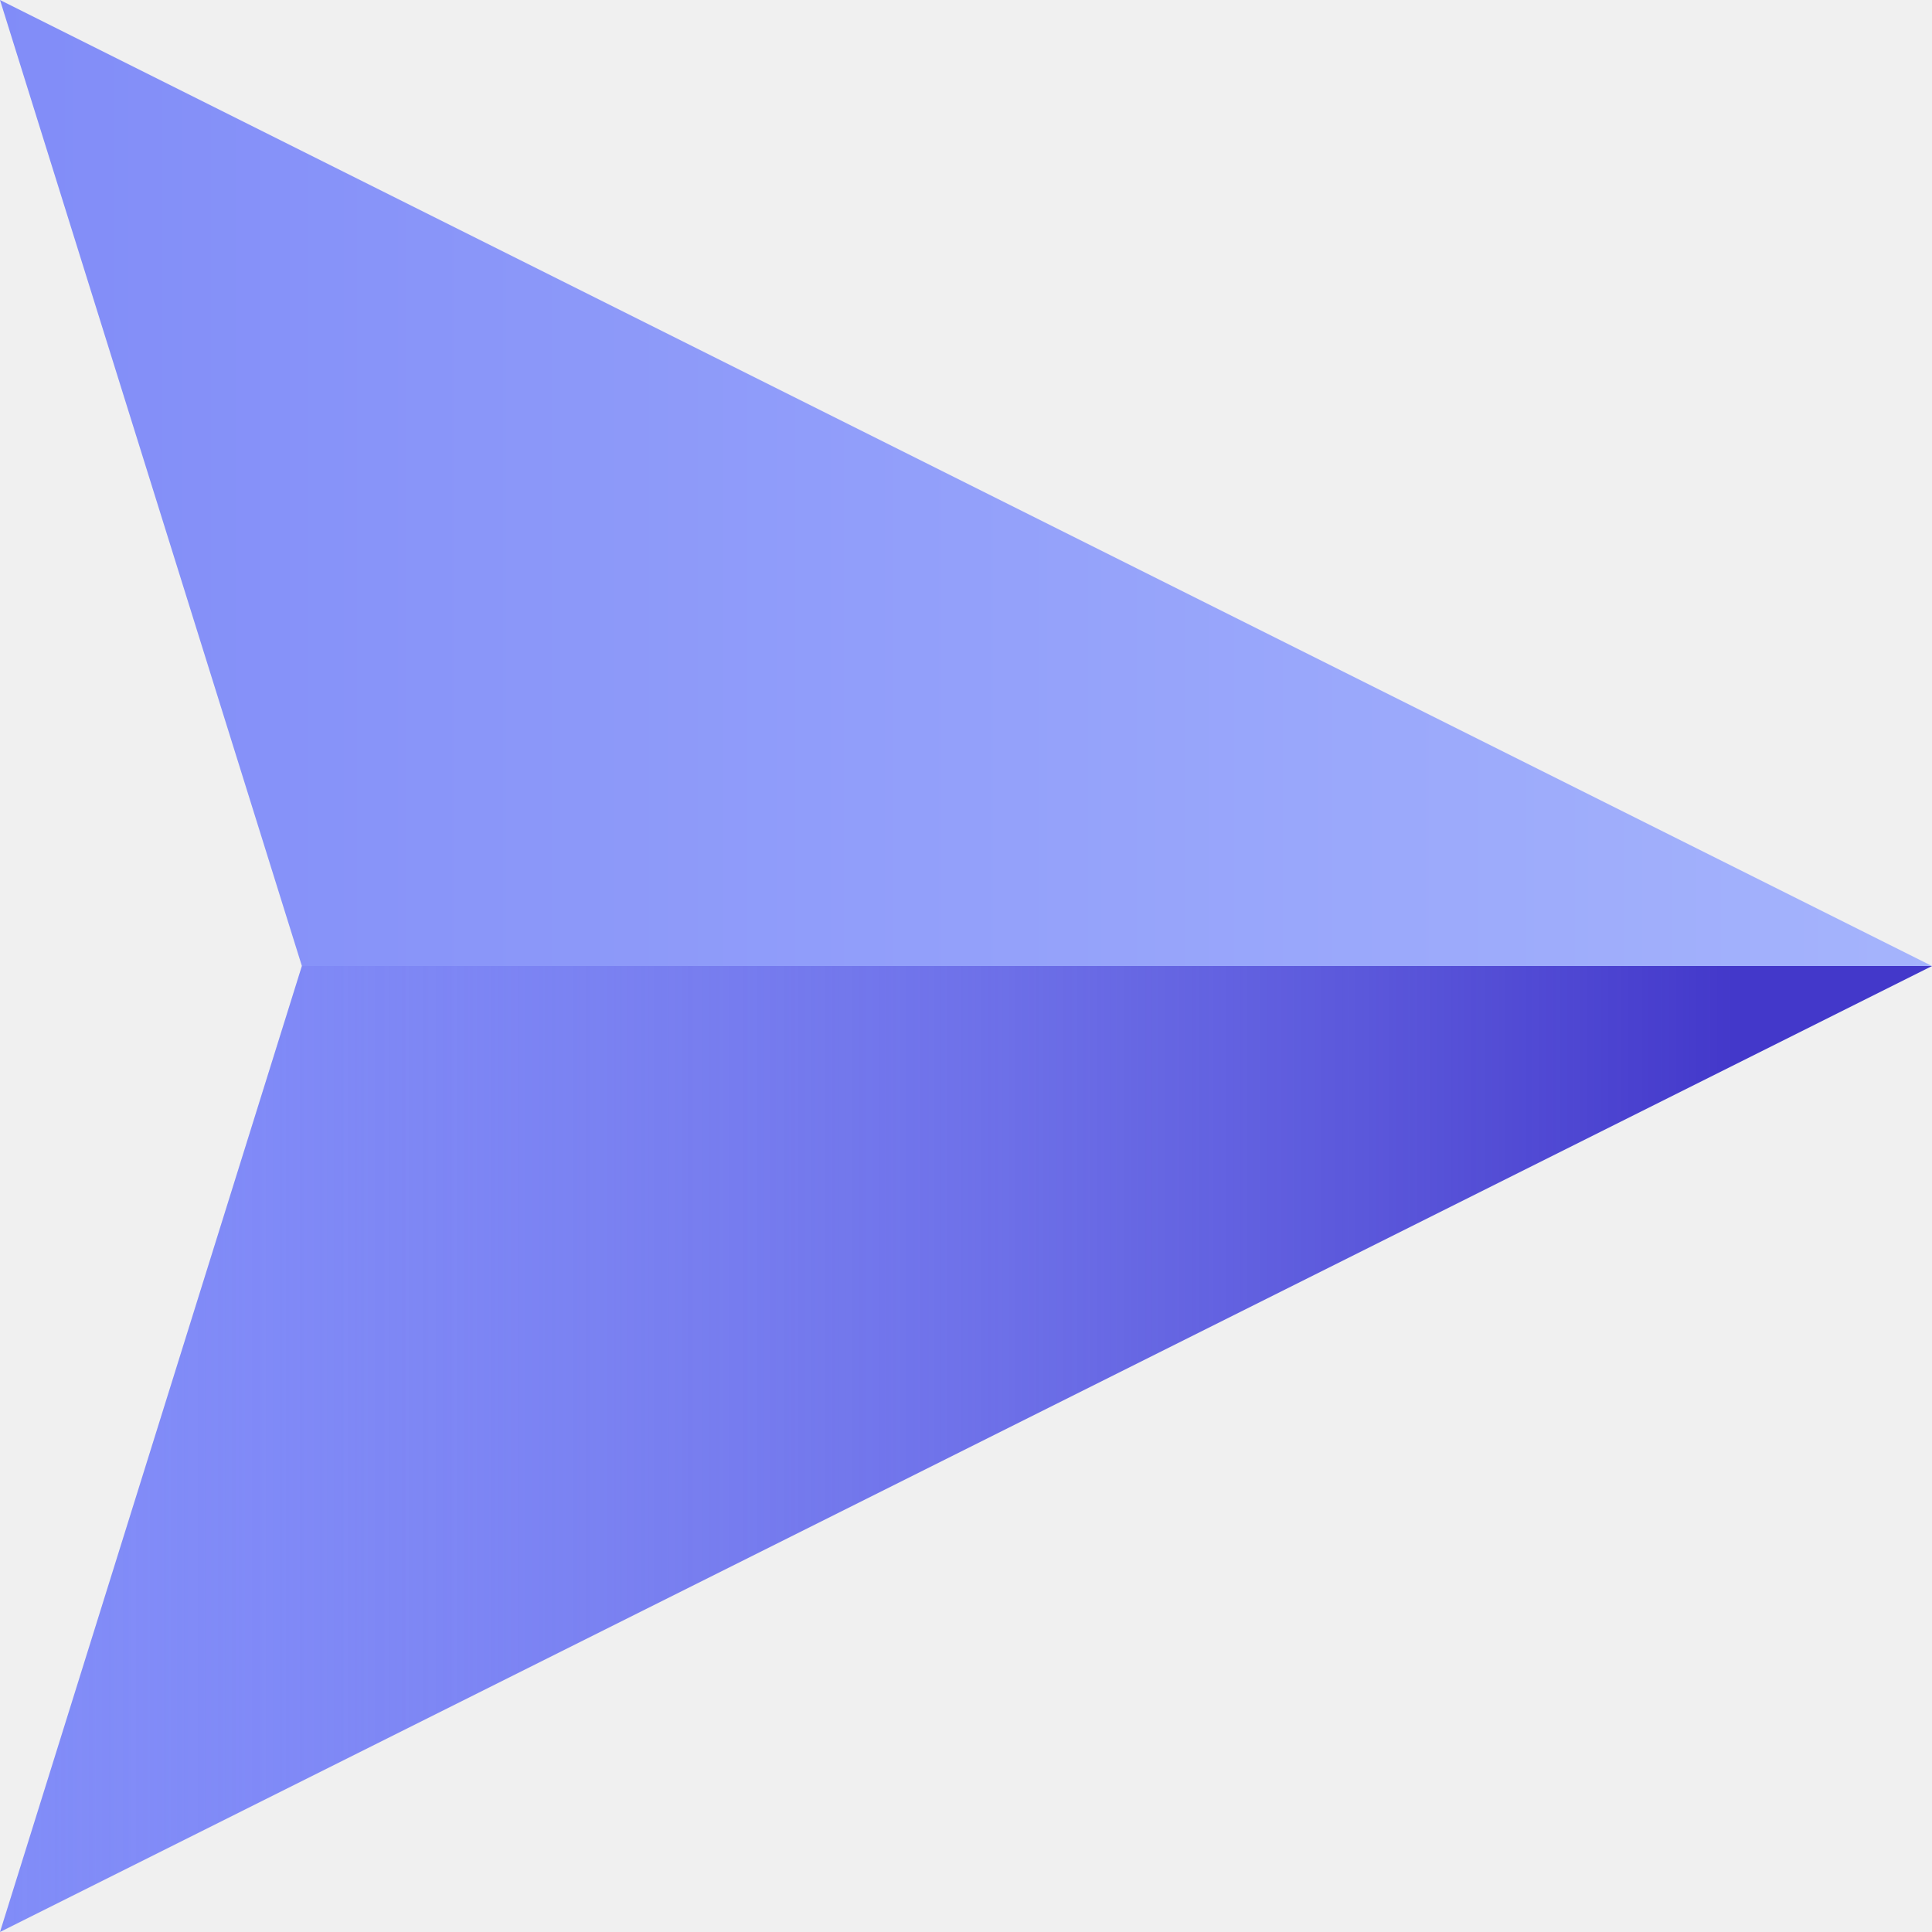
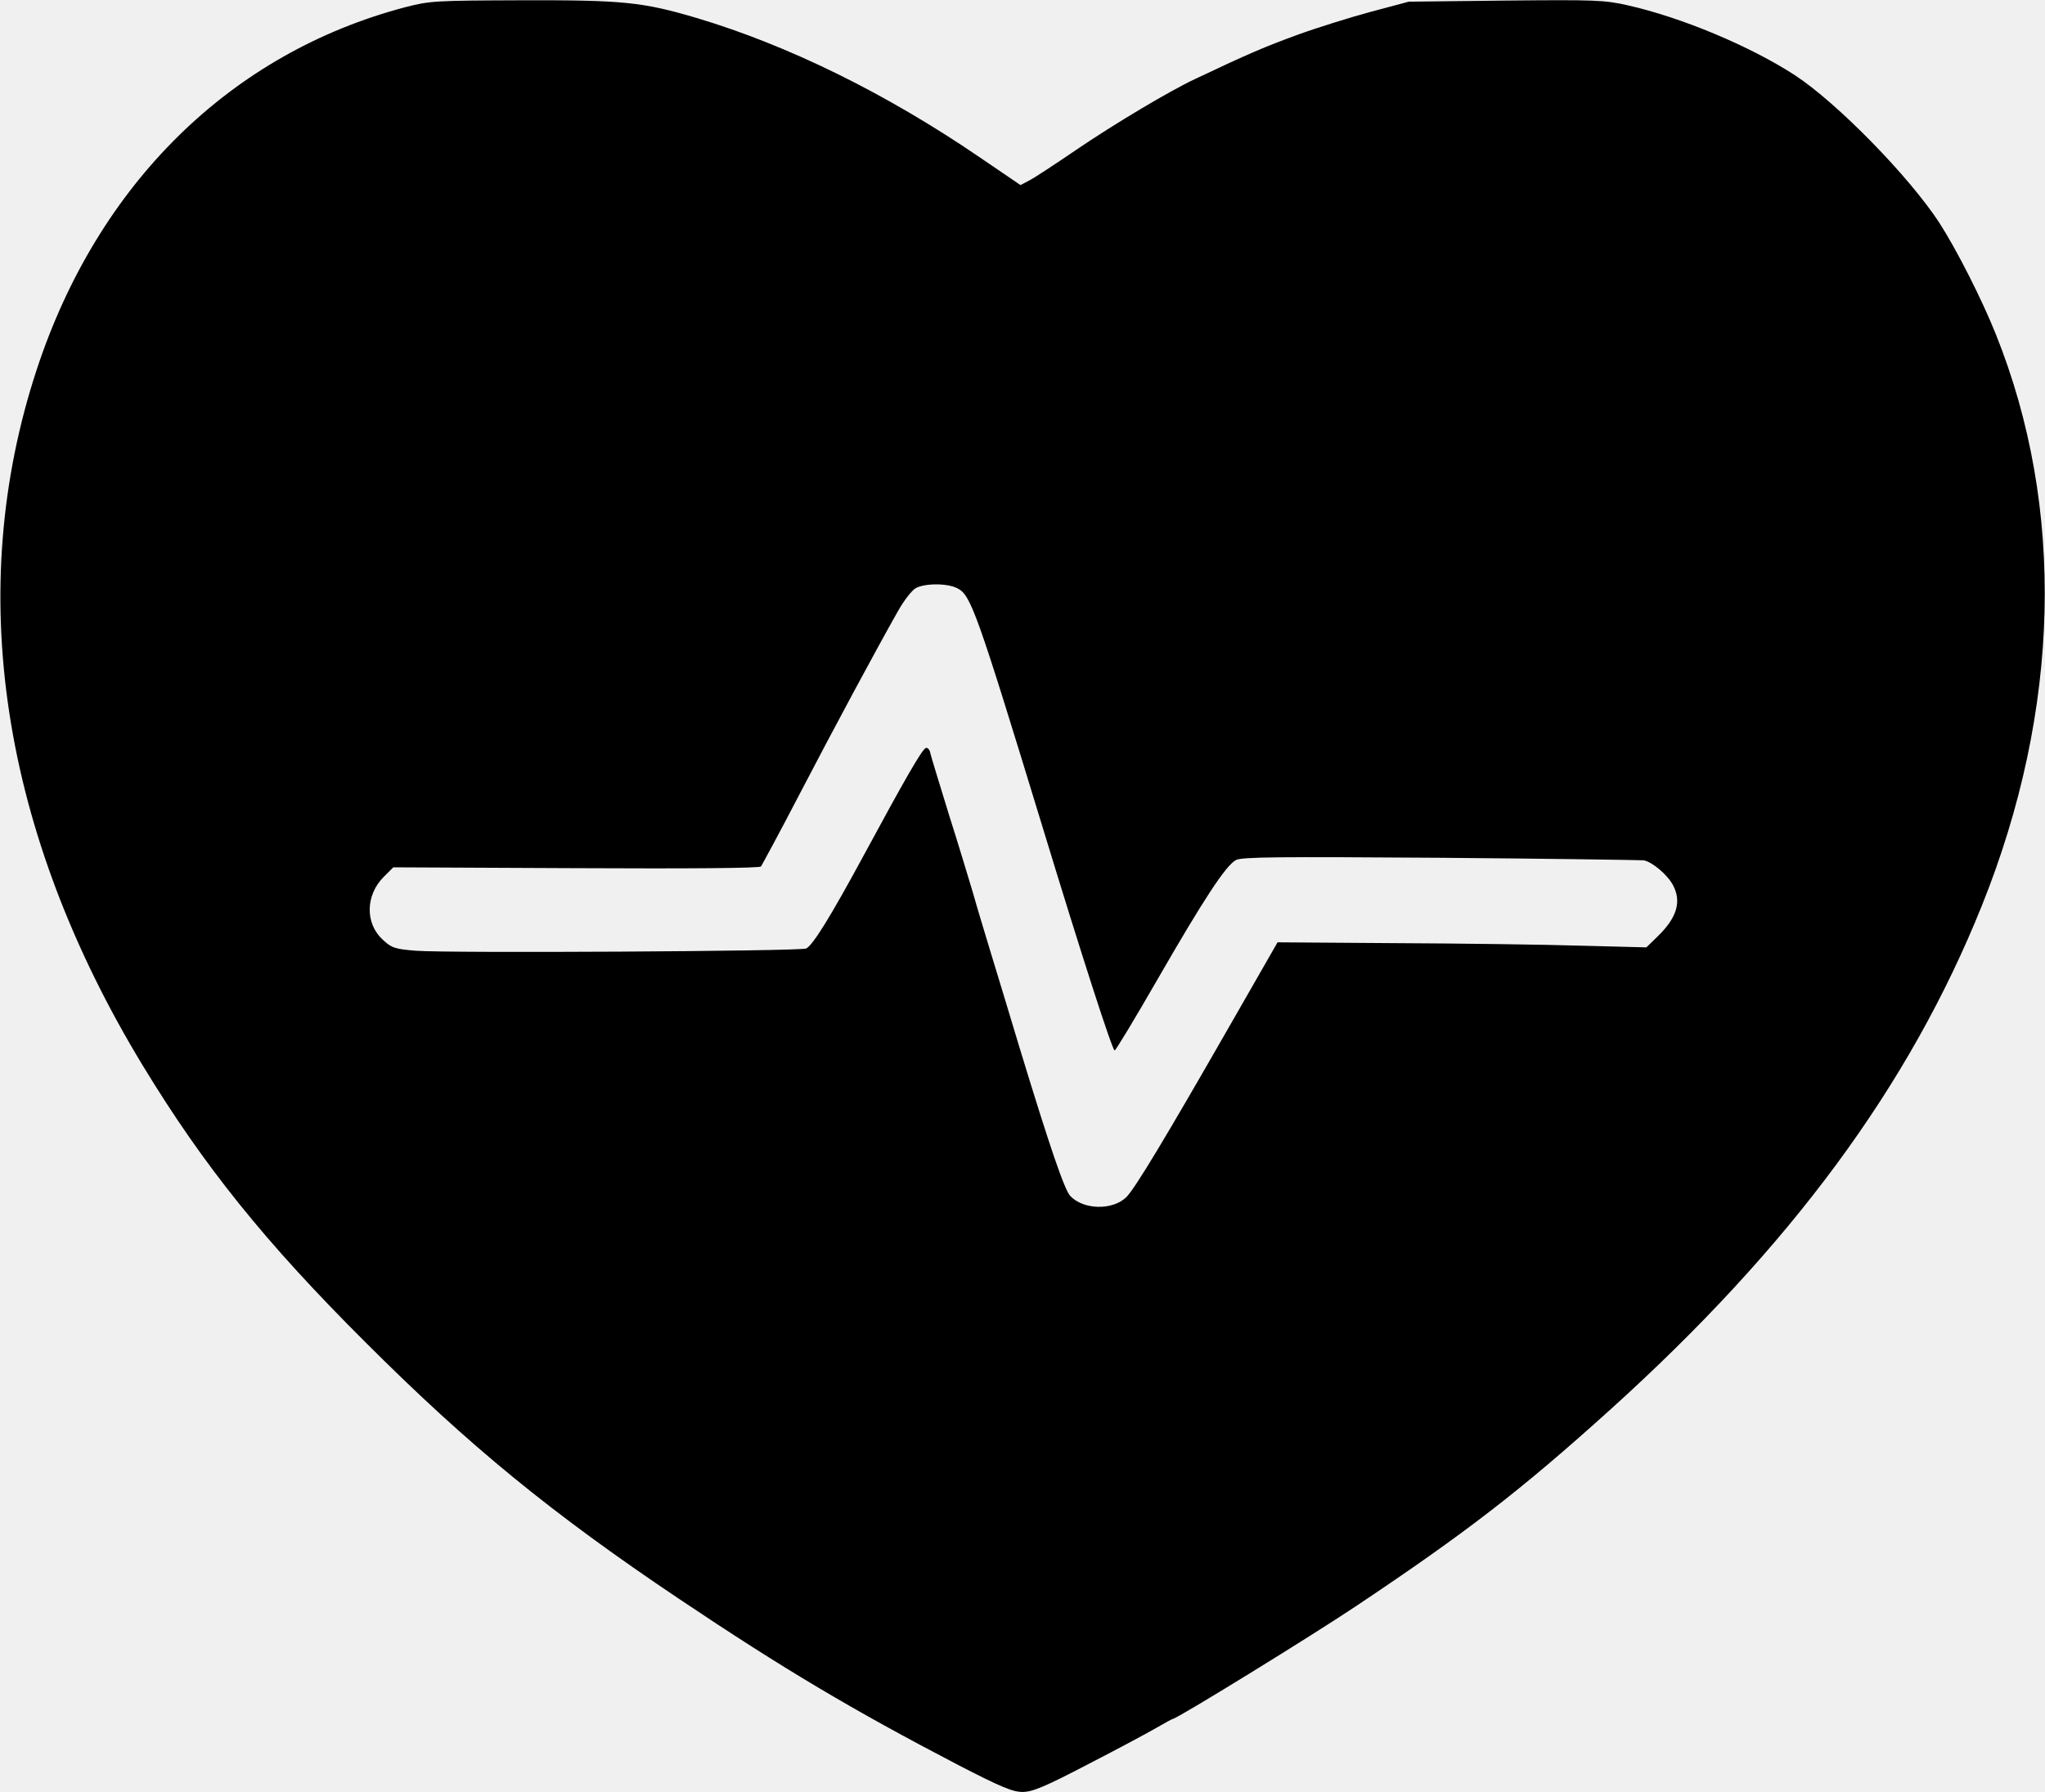
- <svg xmlns="http://www.w3.org/2000/svg" xmlns:xlink="http://www.w3.org/1999/xlink" width="32" height="32" viewBox="0 0 32 32">
-   <defs>
-     <linearGradient x1="50%" y1="0%" x2="50%" y2="100%" id="icon1-b">
-       <stop stop-color="#A5B4FC" offset="0%" />
-       <stop stop-color="#818CF8" offset="100%" />
-     </linearGradient>
-     <linearGradient x1="50%" y1="24.537%" x2="50%" y2="100%" id="icon1-c">
-       <stop stop-color="#4338CA" offset="0%" />
-       <stop stop-color="#6366F1" stop-opacity="0" offset="100%" />
-     </linearGradient>
-     <path id="icon1-a" d="M16 0l16 32-16-5-16 5z" />
-   </defs>
-   <g transform="rotate(90 16 16)" fill="none" fill-rule="evenodd">
-     <mask id="icon1-d" fill="#fff">
-       <use xlink:href="#icon1-a" />
-     </mask>
-     <use fill="url(#icon1-b)" xlink:href="#icon1-a" />
-     <path fill="url(#icon1-c)" mask="url(#icon1-d)" d="M16-6h20v38H16z" />
+ <svg xmlns="http://www.w3.org/2000/svg" version="1.0" width="728pt" height="638pt" viewBox="0 0 728 638" preserveAspectRatio="xMidYMid meet">
+   <g transform="translate(0,638) scale(0.1,-0.1)" fill="#000000" stroke="none">
+     <path d="M1445 6355 c-622 -163 -1096 -628 -1314 -1290 -259 -787 -128 -1647 378 -2480 217 -357 435 -628 791 -983 371 -371 665 -611 1115 -913 374 -251 620 -397 996 -593 151 -78 194 -96 229 -96 35 0 79 18 234 99 105 54 215 113 244 130 29 17 55 31 57 31 14 0 490 293 653 402 389 260 584 410 902 697 644 581 1067 1154 1325 1796 281 699 298 1417 50 2035 -50 125 -139 300 -200 395 -107 165 -364 428 -515 527 -160 104 -404 206 -595 249 -83 19 -118 20 -435 17 l-345 -4 -135 -36 c-74 -20 -193 -57 -264 -83 -114 -42 -167 -64 -361 -156 -90 -42 -288 -160 -426 -254 -75 -51 -149 -100 -166 -108 l-30 -16 -144 98 c-335 229 -684 400 -1009 497 -193 57 -262 64 -625 63 -302 -1 -325 -2 -410 -24z m1964 -2070 c47 -24 68 -82 301 -845 144 -473 250 -800 258 -800 4 0 72 113 152 252 166 288 244 407 280 426 21 11 150 12 725 8 385 -3 712 -8 726 -9 30 -5 85 -51 105 -89 31 -59 13 -116 -55 -182 l-40 -39 -233 6 c-128 4 -424 8 -657 9 l-423 3 -172 -300 c-228 -398 -334 -574 -366 -607 -49 -48 -153 -46 -200 4 -21 23 -72 172 -179 523 -38 127 -86 284 -106 350 -20 66 -48 158 -61 205 -14 47 -52 173 -86 280 -33 107 -63 205 -66 218 -2 13 -10 21 -16 19 -13 -4 -73 -108 -221 -382 -118 -218 -181 -320 -205 -332 -19 -10 -1275 -17 -1389 -8 -75 6 -87 10 -118 39 -64 58 -62 159 3 224 l34 34 650 -3 c406 -2 653 0 659 6 4 6 66 120 136 255 125 240 274 517 351 653 21 38 50 75 64 83 33 18 114 18 149 -1z" />
  </g>
</svg>
